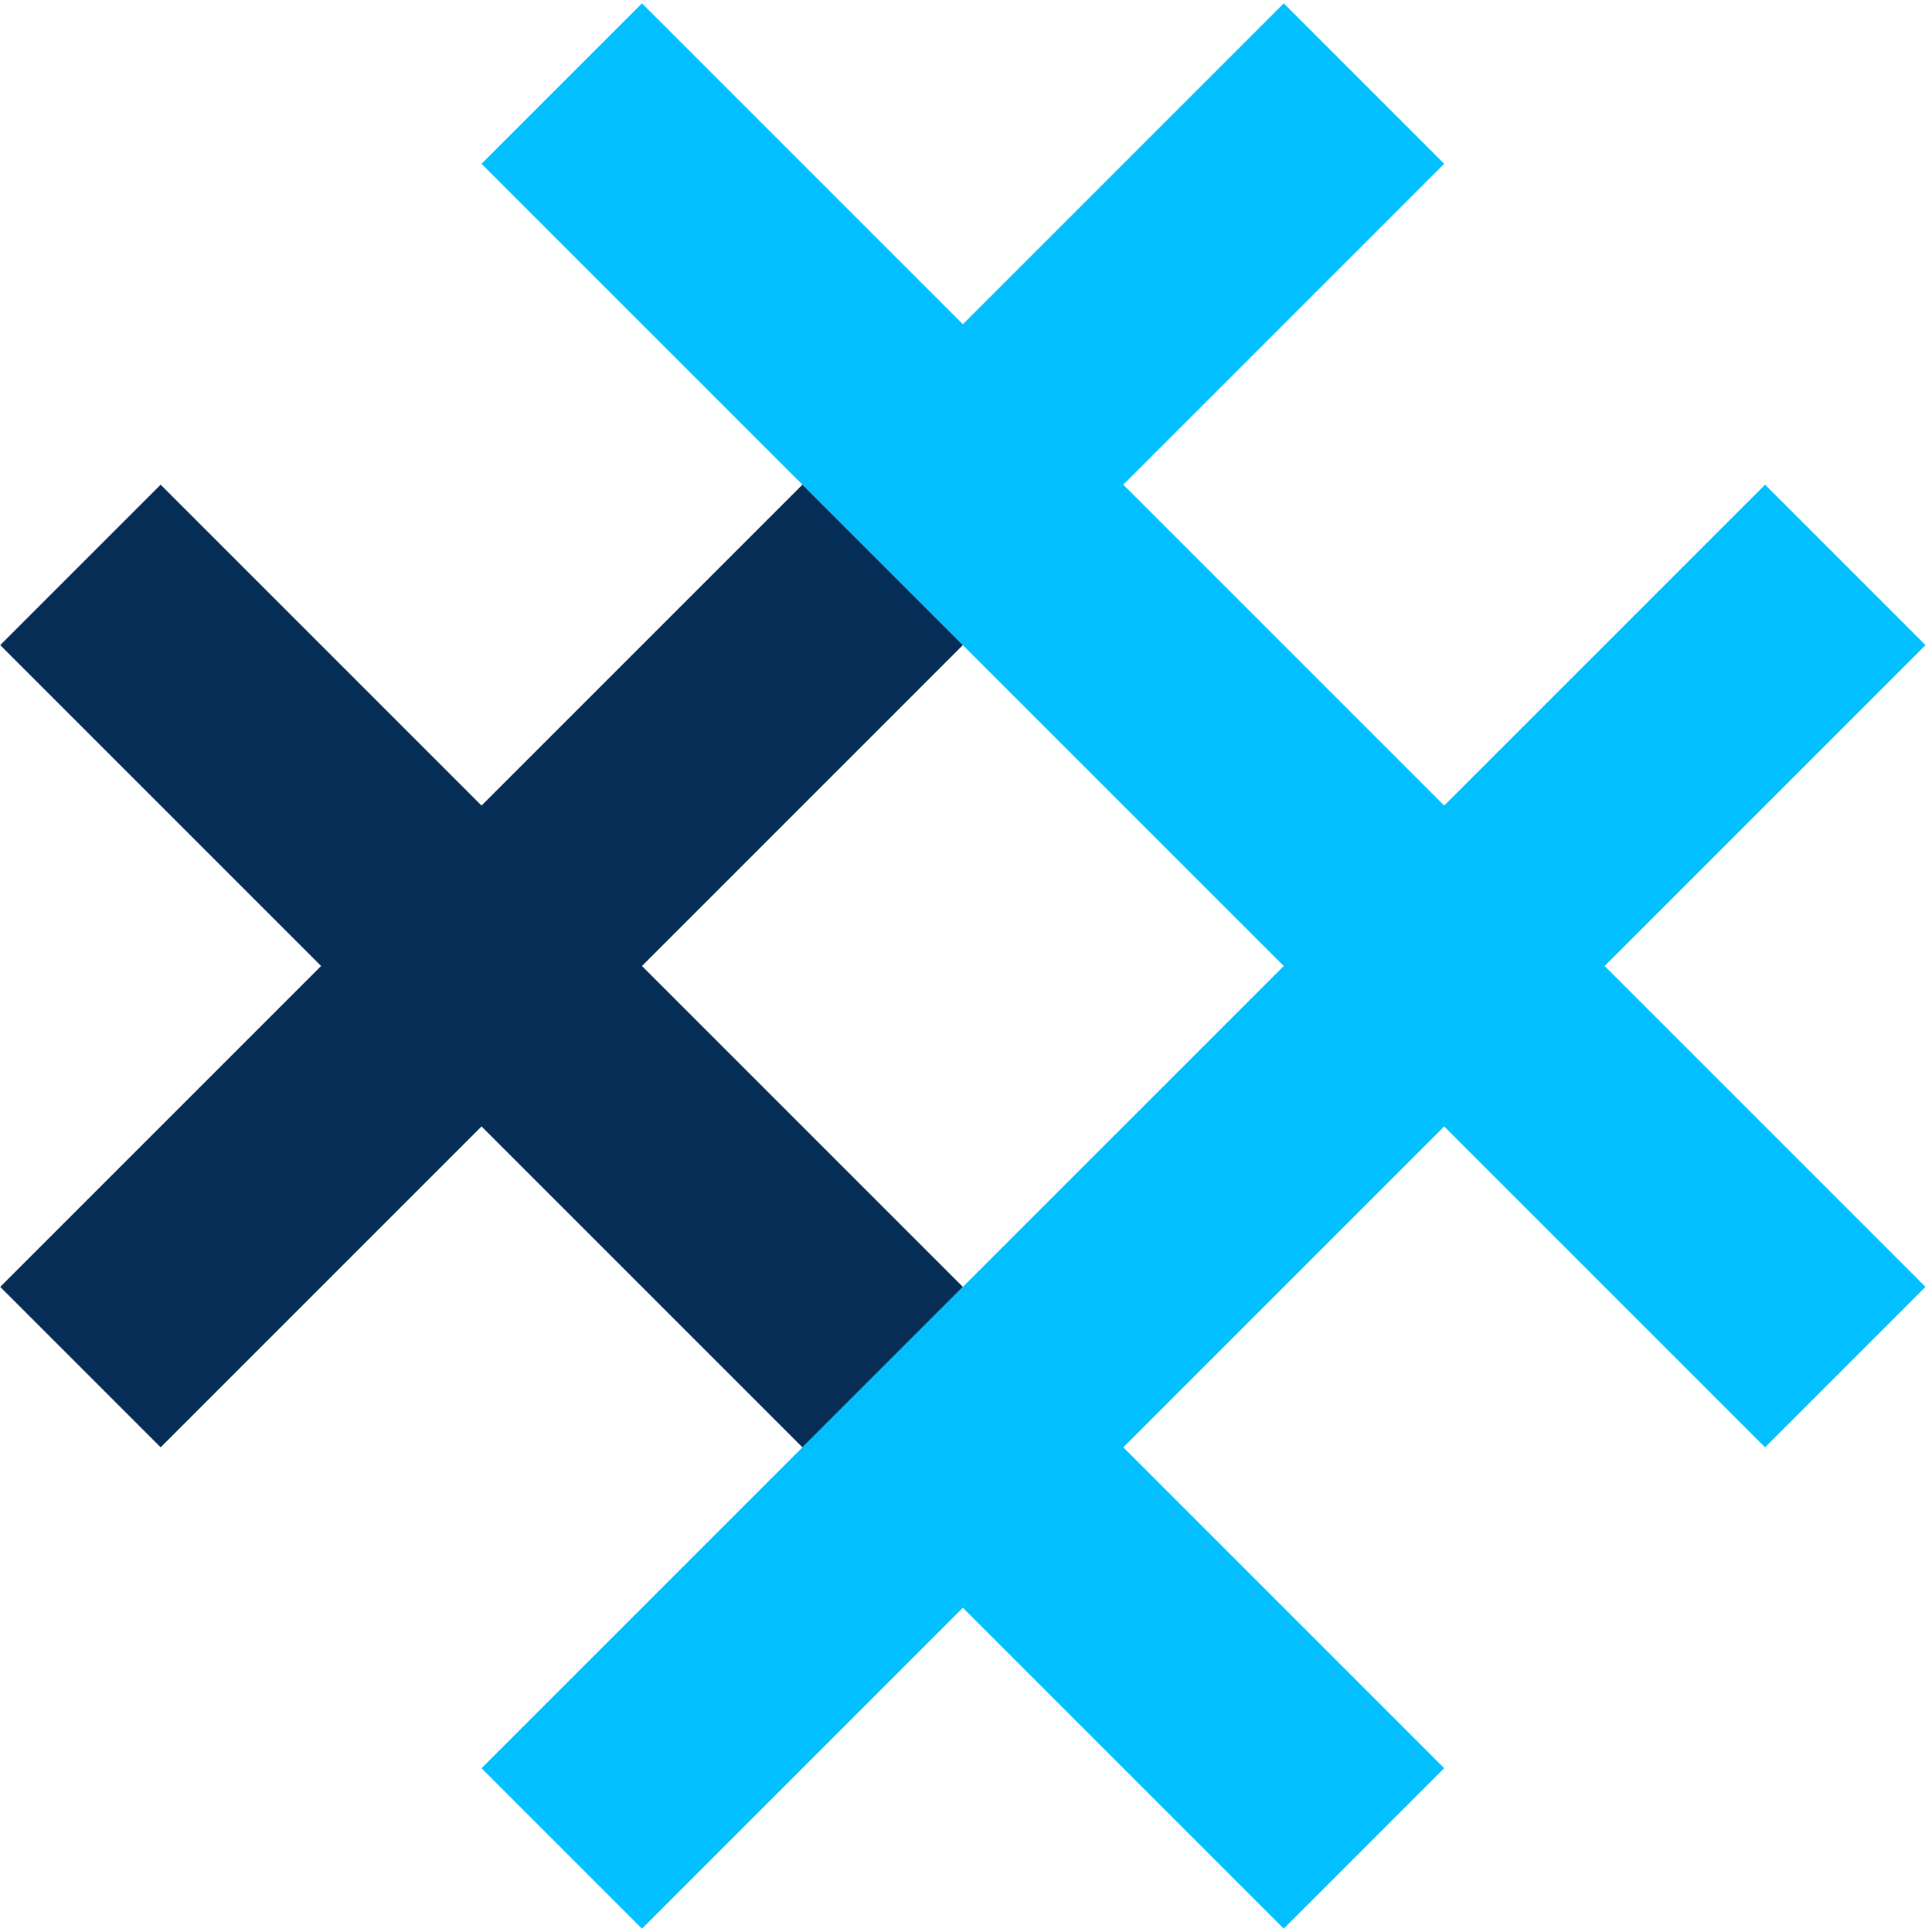
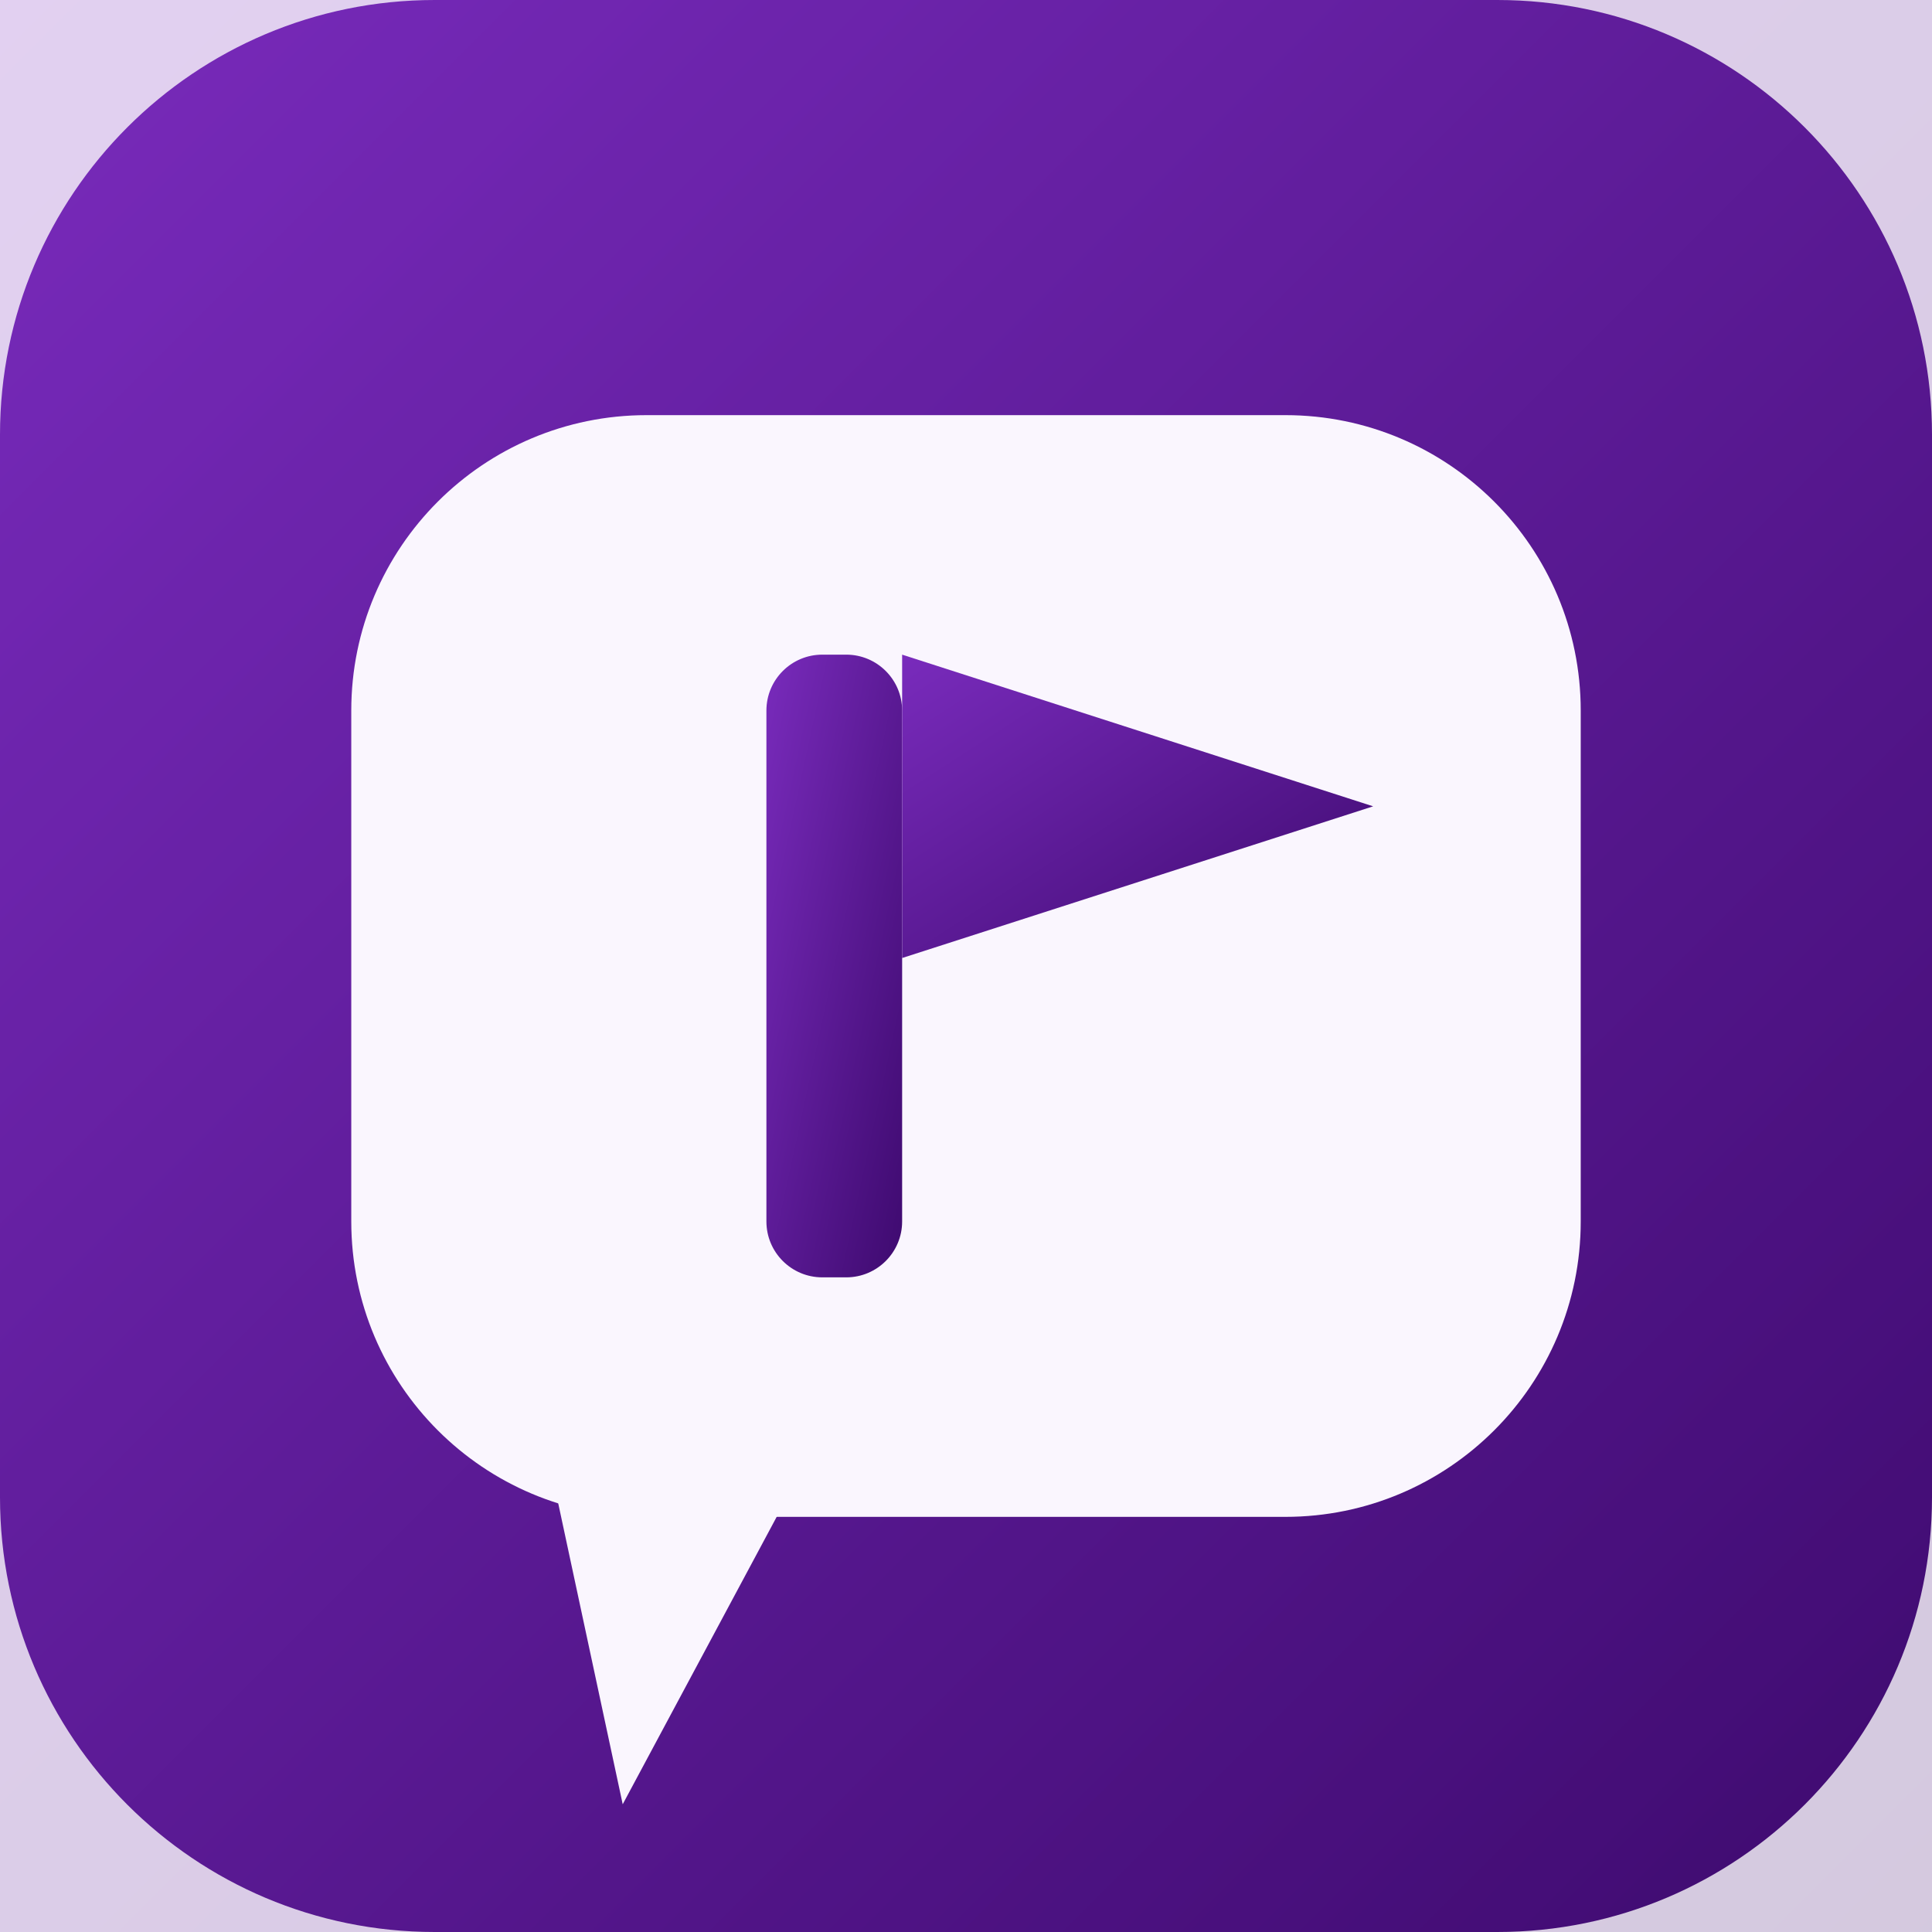
- <svg xmlns="http://www.w3.org/2000/svg" width="242px" height="242px" viewBox="0 0 242 242" version="1.1">
-   <g id="Page-1" stroke="none" stroke-width="1" fill="none" fill-rule="evenodd">
-     <g id="web_05_04" transform="translate(-281, -2527)">
-       <g id="logo_shape_dark" transform="translate(240, 2487)">
-         <g transform="translate(0.002506, 0.002506)" id="Combined-Shape">
-           <path d="M104.761,132.576 L104.761,189.419 L133.182,189.419 L133.182,189.417 L190.024,189.418 L190.023,132.576 L190.024,132.576 L190.024,104.155 L133.182,104.155 L133.182,104.154 L190.024,104.155 L190.024,47.313 L218.446,47.313 L218.445,104.155 L275.288,104.155 L275.288,132.576 L218.445,132.576 L218.445,189.418 L275.288,189.419 L275.288,217.84 L218.445,217.839 L218.446,274.682 L190.024,274.682 L190.024,217.839 L133.182,217.839 L133.182,274.682 L104.761,274.682 L104.761,217.839 L47.919,217.84 L47.919,189.419 L104.761,189.418 L104.76,132.576 L104.761,132.576 Z" fill="#02C0FF" transform="translate(161.6034, 160.9975) rotate(-45) translate(-161.6034, -160.9975) " />
-           <path d="M115.524,89.945 L115.524,146.787 L172.366,146.787 L172.366,175.208 L115.524,175.208 L115.524,232.05 L87.103,232.05 L87.103,175.208 L30.261,175.208 L30.261,146.787 L87.103,146.787 L87.103,89.945 L115.524,89.945 Z" fill="#062D56" transform="translate(101.3133, 160.9975) rotate(-45) translate(-101.3133, -160.9975) " />
-         </g>
-       </g>
-     </g>
+ <svg xmlns="http://www.w3.org/2000/svg" width="242" height="242" viewBox="0 0 242 242">
+   <defs>
+     <linearGradient id="g1" x1="0" y1="0" x2="1" y2="1">
+       <stop offset="0" stop-color="#792BBC" />
+       <stop offset="1" stop-color="#3E0A6F" />
+     </linearGradient>
+     <linearGradient id="g2" x1="0" y1="0" x2="1" y2="1">
+       <stop offset="0" stop-color="#7A2BBE" />
+       <stop offset="1" stop-color="#3D0A6D" />
+     </linearGradient>
+     <linearGradient id="g3" x1="0" y1="0" x2="1" y2="1">
+       <stop offset="0" stop-color="#0088FF" />
+       <stop offset="1" stop-color="#1298A5" />
+     </linearGradient>
+     <linearGradient id="g4" x1="0" y1="0" x2="1" y2="1">
+       <stop offset="0" stop-color="#0088FF" />
+       <stop offset="1" stop-color="#70F0F9" />
+     </linearGradient>
+   </defs>
+   <g>
+     <rect x="0" y="0" width="242" height="242" rx="54.45" fill="url(#g1)" />
+     <rect x="0" y="0" width="242" height="242" fill="url(#g2)" opacity="0.22" />
+     <rect x="44" y="52" width="154" height="138" rx="37" fill="#FAF6FE" />
+     <path d="M 66 170 L 108 170 L 78 226 Z" fill="#FAF6FE" />
+     <rect x="96" y="82" width="17" height="78" rx="7" fill="url(#g1)" />
+     <path d="M 113 82 L 172 101 L 113 120 Z" fill="url(#g1)" />
  </g>
</svg>
